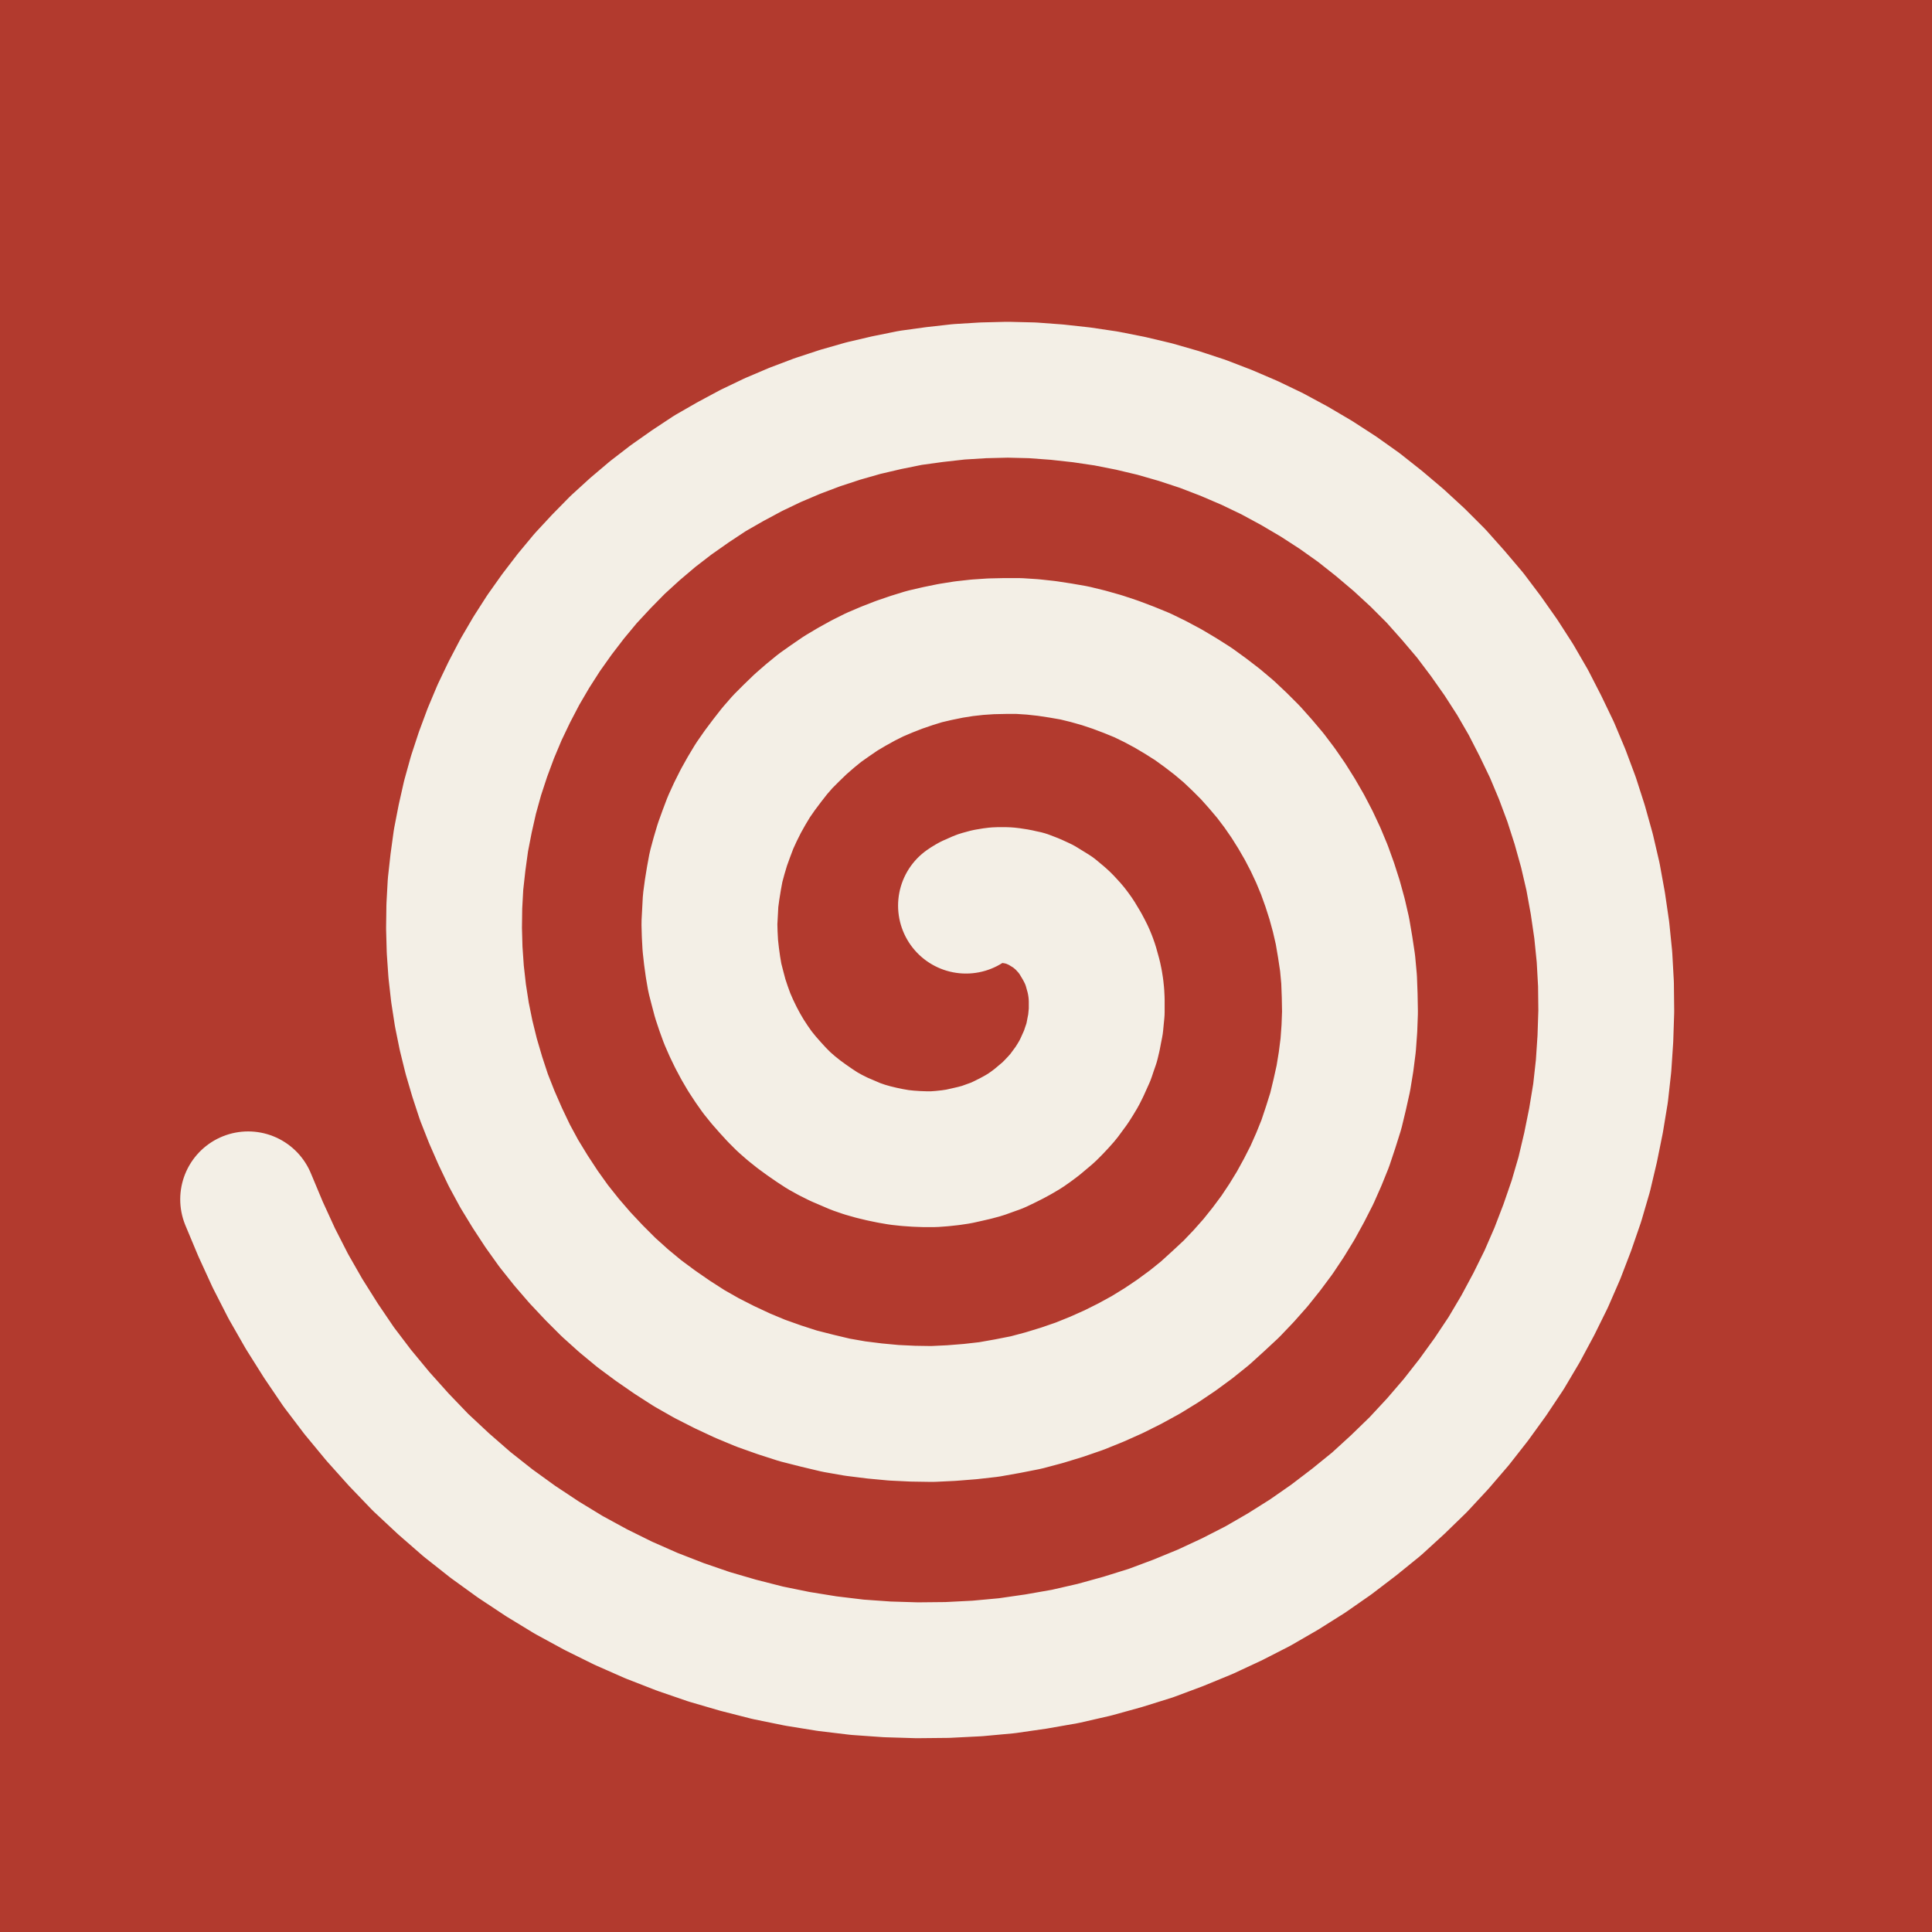
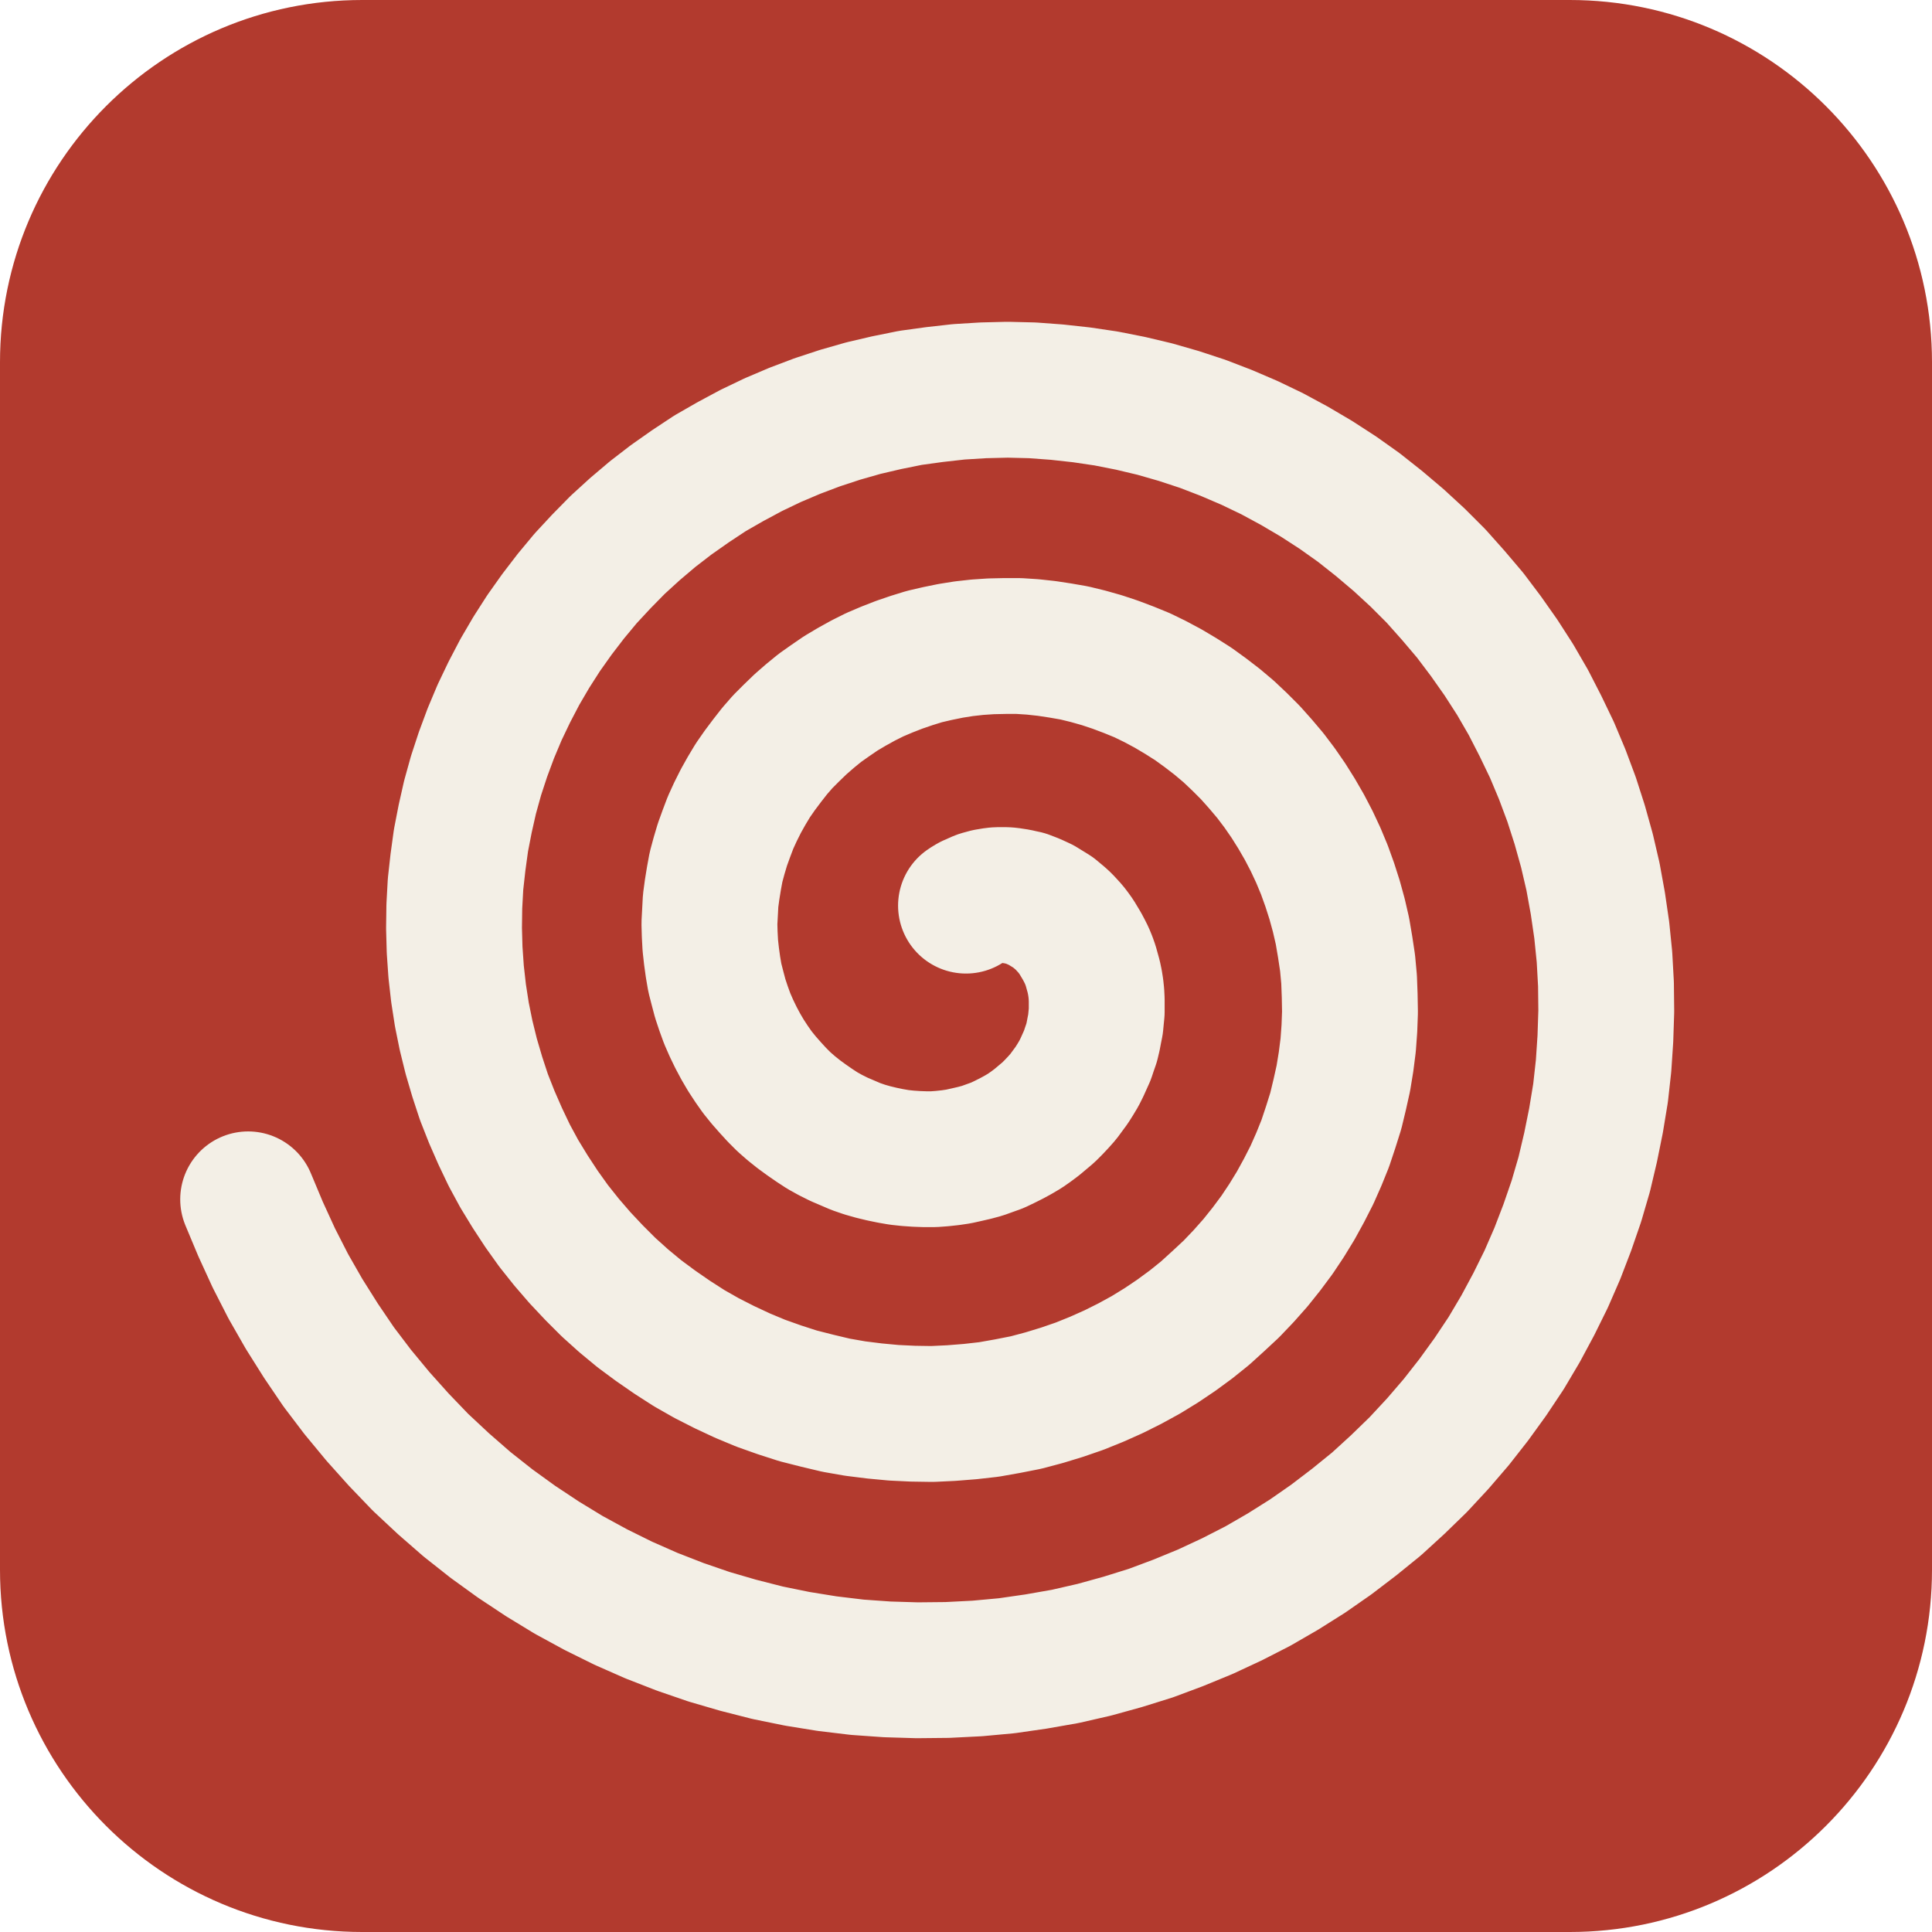
<svg xmlns="http://www.w3.org/2000/svg" viewBox="0 0 64 64" width="64" height="64">
-   <rect width="64" height="64" fill="#b23a2e" />
+   <rect width="64" height="64" rx="12" ry="12" fill="#b23a2e" />
  <path d="M32.00 30.00 L32.09 29.94 L32.18 29.89 L32.28 29.85 L32.38 29.80 L32.48 29.76 L32.59 29.73 L32.70 29.70 L32.82 29.68 L32.94 29.66 L33.06 29.65 L33.18 29.65 L33.31 29.65 L33.44 29.66 L33.57 29.68 L33.70 29.70 L33.83 29.73 L33.97 29.76 L34.10 29.81 L34.23 29.86 L34.36 29.92 L34.49 29.98 L34.62 30.06 L34.75 30.14 L34.88 30.22 L35.00 30.32 L35.12 30.42 L35.24 30.53 L35.35 30.65 L35.46 30.77 L35.56 30.90 L35.66 31.04 L35.75 31.19 L35.84 31.34 L35.92 31.49 L36.00 31.65 L36.07 31.82 L36.13 31.99 L36.18 32.17 L36.23 32.35 L36.27 32.54 L36.30 32.73 L36.32 32.92 L36.33 33.12 L36.33 33.32 L36.33 33.52 L36.31 33.72 L36.29 33.93 L36.25 34.13 L36.21 34.34 L36.16 34.55 L36.09 34.75 L36.02 34.96 L35.93 35.16 L35.84 35.36 L35.74 35.56 L35.62 35.76 L35.50 35.95 L35.36 36.14 L35.22 36.33 L35.06 36.51 L34.90 36.68 L34.73 36.85 L34.54 37.01 L34.35 37.17 L34.15 37.32 L33.95 37.46 L33.73 37.59 L33.51 37.71 L33.27 37.83 L33.04 37.94 L32.79 38.03 L32.54 38.12 L32.28 38.19 L32.02 38.25 L31.75 38.31 L31.48 38.35 L31.20 38.38 L30.93 38.40 L30.64 38.40 L30.36 38.39 L30.07 38.37 L29.79 38.34 L29.50 38.29 L29.21 38.23 L28.92 38.16 L28.64 38.08 L28.35 37.98 L28.07 37.86 L27.79 37.74 L27.51 37.60 L27.24 37.45 L26.98 37.28 L26.72 37.10 L26.46 36.91 L26.21 36.71 L25.97 36.50 L25.74 36.27 L25.52 36.03 L25.30 35.78 L25.09 35.52 L24.90 35.25 L24.71 34.96 L24.54 34.67 L24.38 34.37 L24.23 34.06 L24.09 33.74 L23.97 33.41 L23.86 33.08 L23.77 32.74 L23.68 32.39 L23.62 32.04 L23.57 31.68 L23.53 31.32 L23.51 30.95 L23.50 30.59 L23.52 30.22 L23.54 29.84 L23.59 29.47 L23.65 29.10 L23.72 28.72 L23.82 28.35 L23.93 27.98 L24.06 27.62 L24.20 27.25 L24.36 26.90 L24.54 26.54 L24.73 26.20 L24.94 25.85 L25.17 25.52 L25.41 25.20 L25.66 24.88 L25.93 24.57 L26.22 24.28 L26.52 23.99 L26.83 23.72 L27.16 23.45 L27.50 23.21 L27.85 22.97 L28.22 22.75 L28.60 22.54 L28.98 22.35 L29.38 22.18 L29.79 22.02 L30.20 21.88 L30.62 21.75 L31.05 21.65 L31.49 21.56 L31.93 21.49 L32.38 21.44 L32.83 21.41 L33.29 21.40 L33.75 21.40 L34.21 21.43 L34.67 21.48 L35.13 21.55 L35.59 21.63 L36.04 21.74 L36.50 21.87 L36.95 22.02 L37.40 22.19 L37.84 22.37 L38.27 22.58 L38.70 22.81 L39.12 23.06 L39.53 23.32 L39.93 23.61 L40.32 23.91 L40.70 24.23 L41.06 24.57 L41.42 24.93 L41.75 25.30 L42.08 25.69 L42.39 26.10 L42.68 26.52 L42.95 26.95 L43.21 27.40 L43.45 27.86 L43.67 28.33 L43.87 28.81 L44.05 29.31 L44.21 29.81 L44.35 30.32 L44.47 30.84 L44.56 31.37 L44.64 31.90 L44.69 32.44 L44.71 32.98 L44.72 33.53 L44.70 34.07 L44.66 34.62 L44.59 35.17 L44.50 35.72 L44.38 36.26 L44.25 36.80 L44.08 37.34 L43.90 37.88 L43.69 38.40 L43.46 38.92 L43.20 39.43 L42.92 39.94 L42.62 40.43 L42.30 40.91 L41.95 41.38 L41.59 41.83 L41.20 42.27 L40.79 42.70 L40.36 43.10 L39.92 43.50 L39.46 43.87 L38.97 44.23 L38.48 44.56 L37.96 44.88 L37.43 45.17 L36.89 45.44 L36.33 45.69 L35.76 45.92 L35.18 46.12 L34.59 46.30 L33.99 46.46 L33.38 46.58 L32.76 46.69 L32.14 46.76 L31.51 46.81 L30.88 46.84 L30.24 46.83 L29.61 46.80 L28.97 46.74 L28.33 46.66 L27.70 46.55 L27.07 46.40 L26.44 46.24 L25.82 46.04 L25.20 45.82 L24.60 45.57 L24.00 45.29 L23.41 44.99 L22.83 44.66 L22.27 44.30 L21.72 43.92 L21.18 43.52 L20.66 43.09 L20.16 42.64 L19.68 42.16 L19.21 41.66 L18.77 41.15 L18.34 40.61 L17.94 40.05 L17.56 39.47 L17.20 38.88 L16.87 38.27 L16.57 37.64 L16.29 37.00 L16.03 36.34 L15.81 35.67 L15.61 34.99 L15.44 34.30 L15.30 33.61 L15.19 32.90 L15.11 32.19 L15.06 31.47 L15.04 30.75 L15.05 30.02 L15.09 29.29 L15.17 28.57 L15.27 27.84 L15.41 27.12 L15.57 26.41 L15.77 25.69 L16.00 24.99 L16.26 24.29 L16.55 23.60 L16.87 22.93 L17.22 22.26 L17.60 21.61 L18.01 20.97 L18.45 20.35 L18.91 19.75 L19.40 19.16 L19.92 18.60 L20.46 18.05 L21.03 17.53 L21.62 17.03 L22.23 16.56 L22.87 16.11 L23.52 15.68 L24.20 15.29 L24.89 14.92 L25.60 14.58 L26.33 14.27 L27.07 13.99 L27.83 13.74 L28.60 13.52 L29.37 13.34 L30.16 13.18 L30.96 13.07 L31.76 12.98 L32.57 12.93 L33.38 12.91 L34.20 12.93 L35.01 12.99 L35.83 13.08 L36.64 13.20 L37.45 13.36 L38.25 13.55 L39.05 13.78 L39.84 14.04 L40.62 14.34 L41.39 14.67 L42.14 15.03 L42.88 15.43 L43.61 15.86 L44.32 16.32 L45.01 16.81 L45.68 17.34 L46.33 17.89 L46.96 18.47 L47.57 19.08 L48.14 19.72 L48.70 20.38 L49.22 21.07 L49.72 21.78 L50.19 22.51 L50.63 23.27 L51.03 24.05 L51.41 24.84 L51.75 25.65 L52.06 26.48 L52.33 27.32 L52.57 28.18 L52.77 29.04 L52.93 29.92 L53.06 30.81 L53.15 31.70 L53.20 32.60 L53.21 33.50 L53.18 34.41 L53.12 35.31 L53.02 36.21 L52.87 37.12 L52.69 38.01 L52.48 38.90 L52.22 39.79 L51.92 40.66 L51.59 41.52 L51.22 42.37 L50.81 43.20 L50.37 44.02 L49.89 44.83 L49.37 45.61 L48.82 46.37 L48.24 47.11 L47.63 47.82 L46.98 48.52 L46.30 49.18 L45.60 49.82 L44.86 50.42 L44.10 51.00 L43.31 51.55 L42.50 52.06 L41.67 52.54 L40.81 52.98 L39.93 53.39 L39.03 53.76 L38.12 54.10 L37.19 54.39 L36.25 54.65 L35.29 54.87 L34.32 55.04 L33.35 55.18 L32.37 55.27 L31.38 55.32 L30.38 55.33 L29.39 55.30 L28.40 55.23 L27.40 55.11 L26.41 54.95 L25.43 54.75 L24.45 54.50 L23.49 54.22 L22.53 53.89 L21.58 53.52 L20.65 53.11 L19.74 52.66 L18.84 52.17 L17.97 51.64 L17.11 51.07 L16.28 50.47 L15.47 49.83 L14.69 49.15 L13.93 48.44 L13.21 47.69 L12.52 46.92 L11.85 46.11 L11.22 45.28 L10.63 44.41 L10.07 43.52 L9.55 42.61 L9.07 41.67 L8.63 40.71 L8.22 39.73" fill="none" stroke="#f3efe6" stroke-width="4.5" stroke-linecap="round" stroke-linejoin="round" />
</svg>
